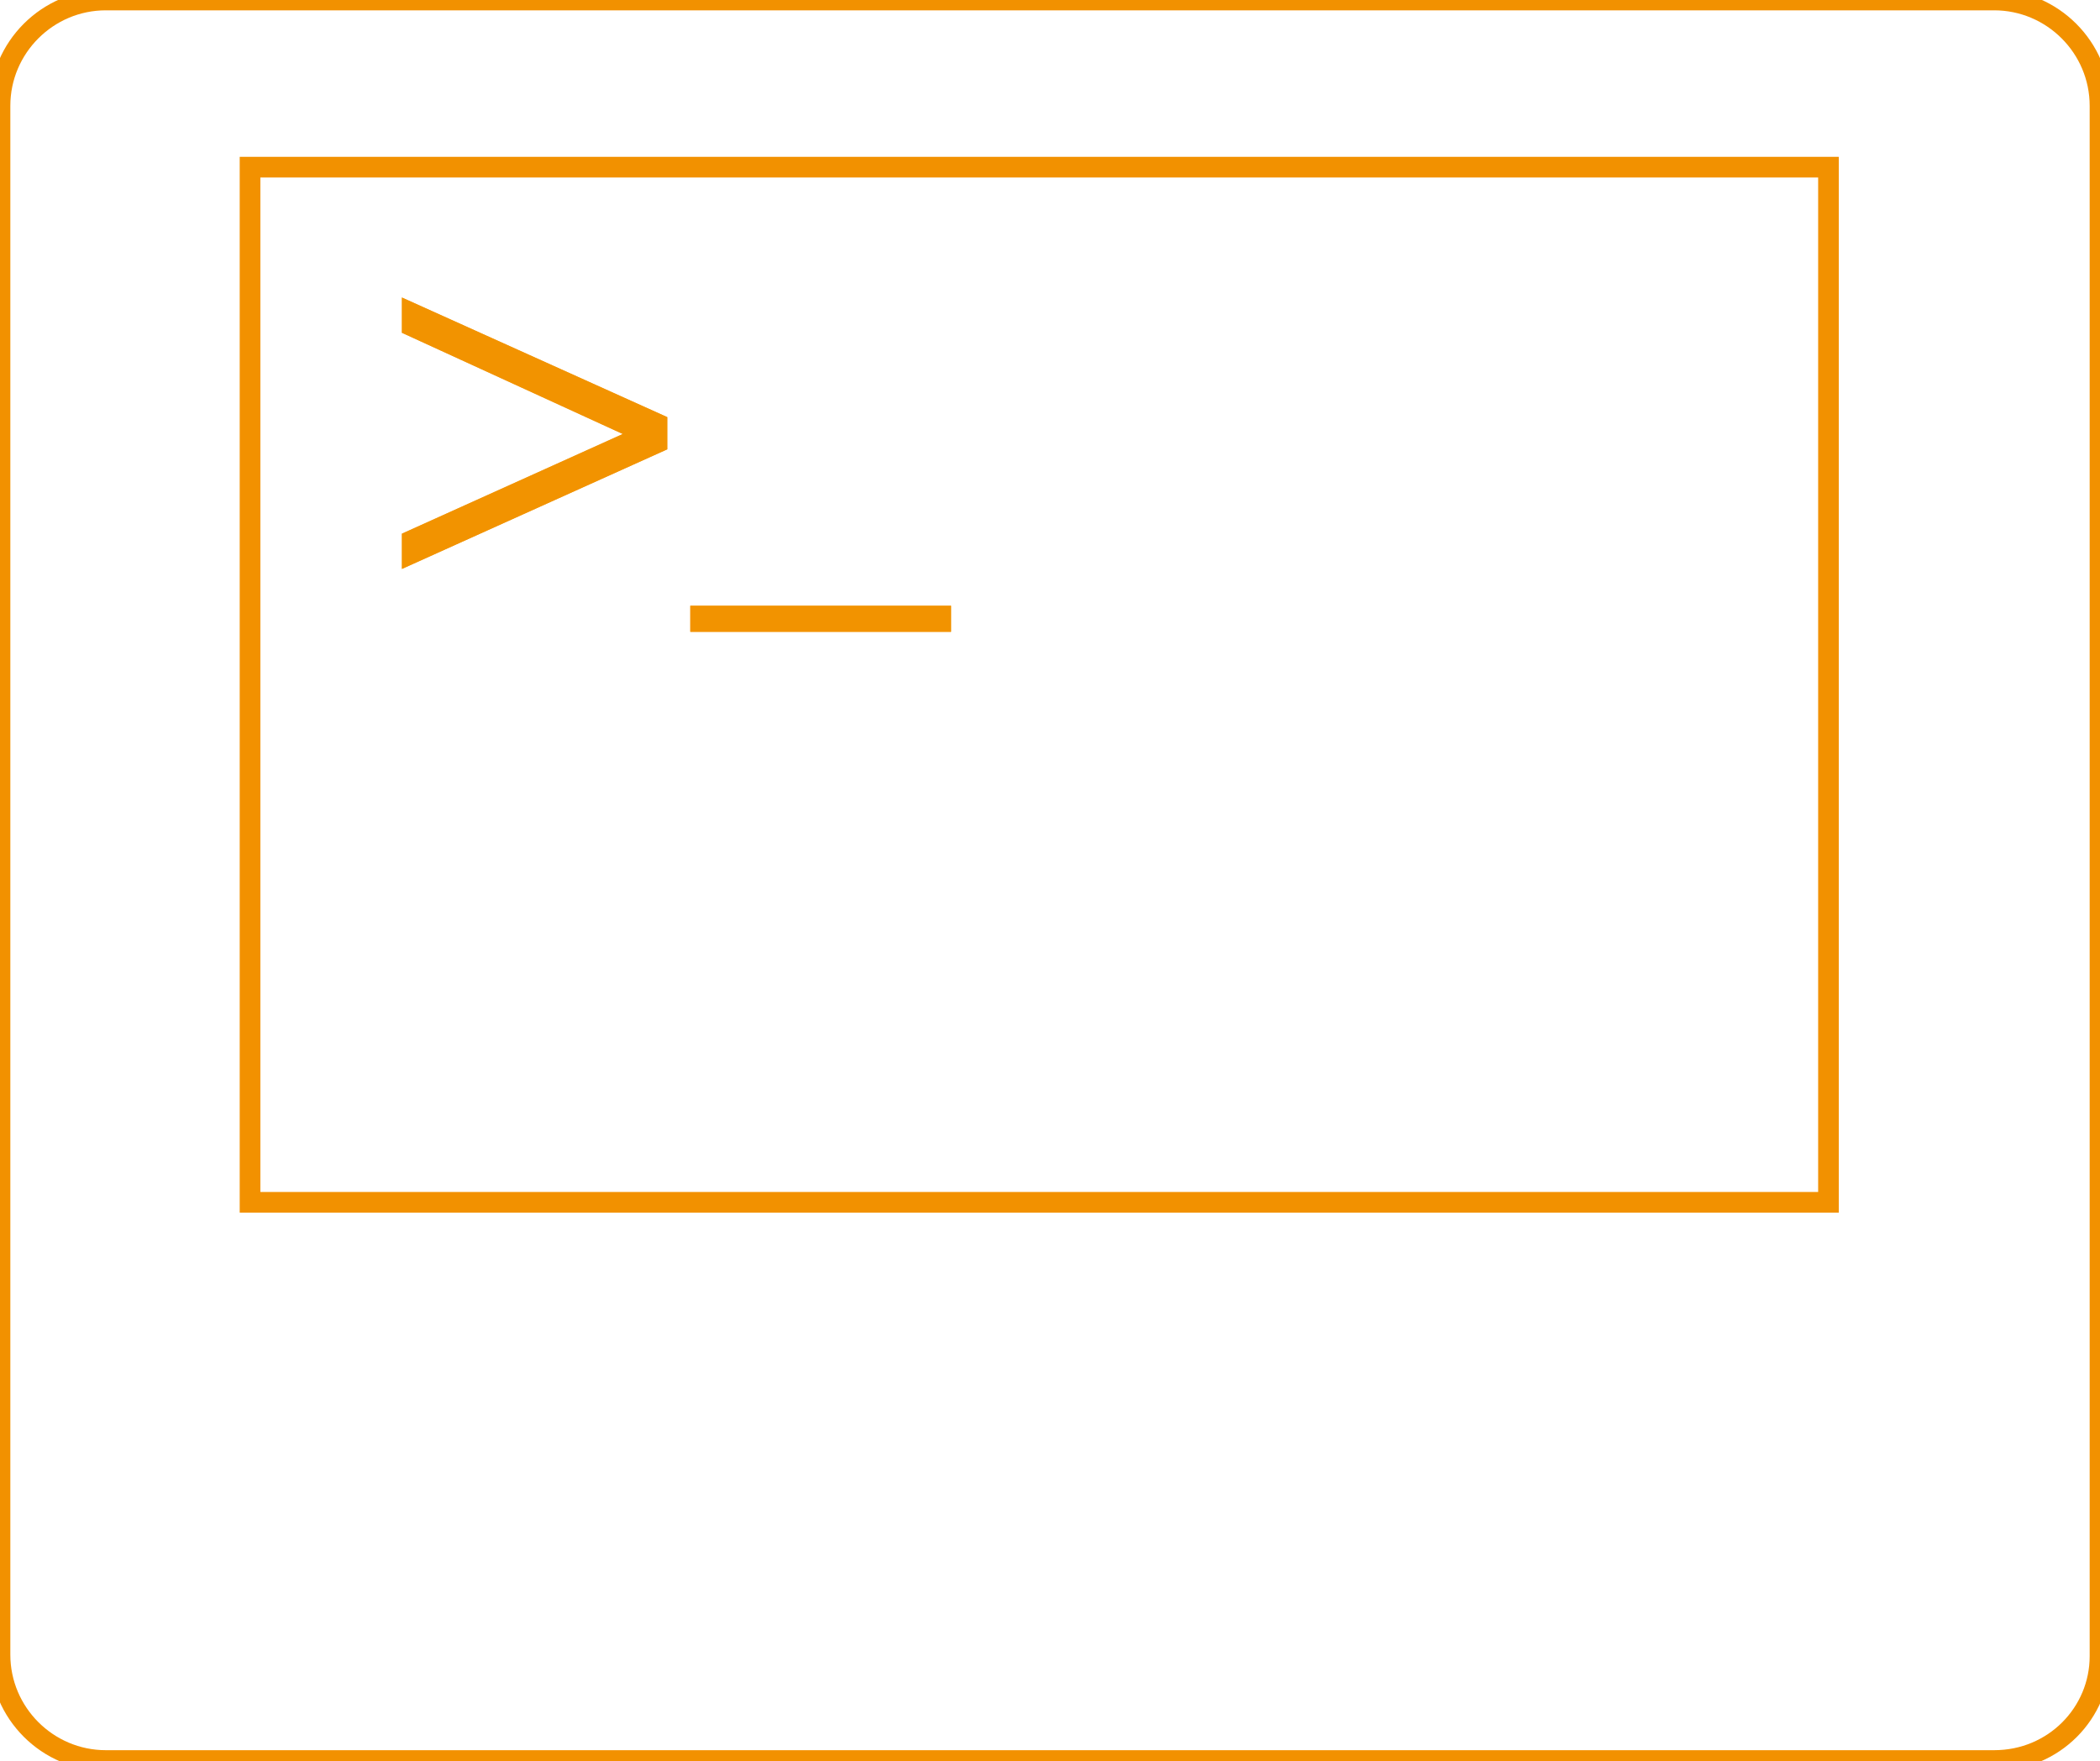
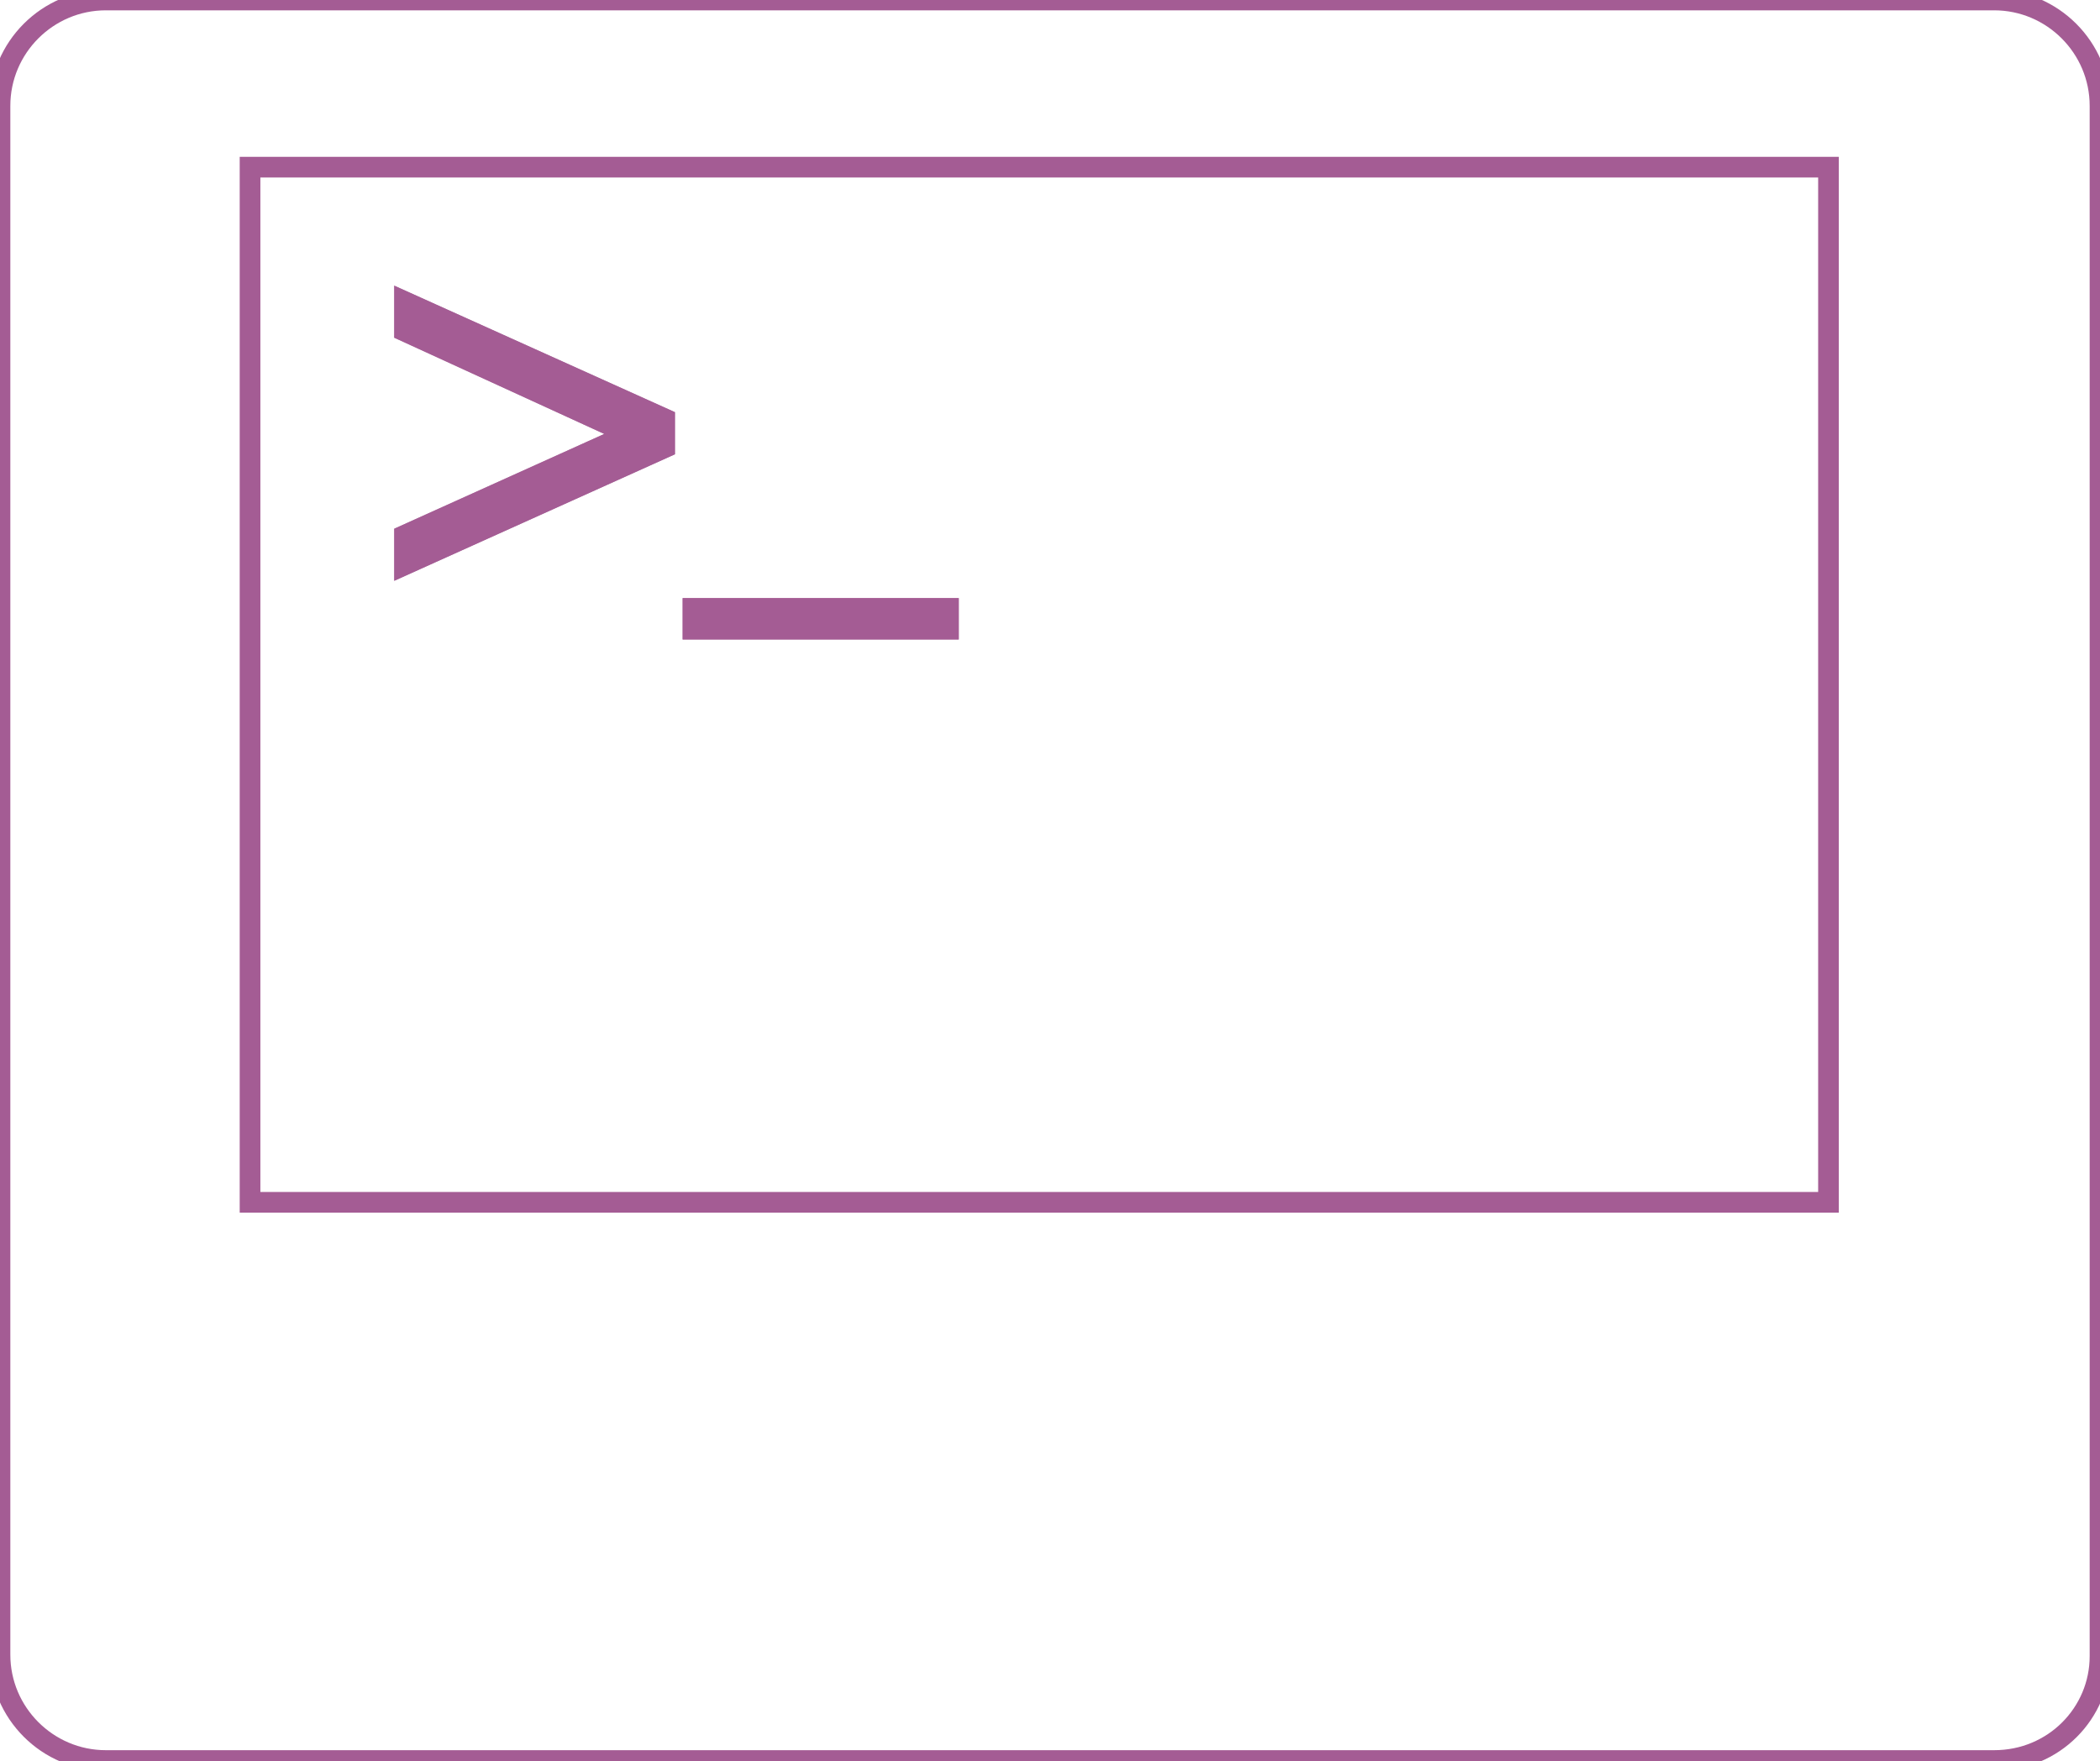
<svg xmlns="http://www.w3.org/2000/svg" version="1.1" id="Layer_1" x="0px" y="0px" viewBox="0 0 136.9 114.8" enable-background="new 0 0 136.9 114.8" xml:space="preserve">
-   <path fill="none" stroke="#F29100" stroke-width="1.347" stroke-miterlimit="10" d="M130,114.8H6.9c-3.8,0-6.9-3.1-6.9-6.9V6.9  C0,3.1,3.1,0,6.9,0H130c3.8,0,6.9,3.1,6.9,6.9v101.1C136.9,111.7,133.9,114.8,130,114.8z" />
-   <g id="Layer_1_22_">
-     <rect x="16.3" y="10.9" fill="none" stroke="#F29100" stroke-width="1.347" stroke-miterlimit="10" width="102.9" height="67.5" />
+   <defs id="defs23" />
+   <path fill="none" stroke="#a45c94" stroke-width="1.347" stroke-miterlimit="10" d="M130,114.8H6.9c-3.8,0-6.9-3.1-6.9-6.9V6.9  C0,3.1,3.1,0,6.9,0H130c3.8,0,6.9,3.1,6.9,6.9v101.1C136.9,111.7,133.9,114.8,130,114.8z" id="path3" style="stroke:#a45c94;stroke-opacity:1" />
+   <g id="Layer_1_22_" style="stroke:#a45c94;stroke-opacity:1">
+     <rect x="16.3" y="10.9" fill="none" stroke="#a45c94" stroke-width="1.347" stroke-miterlimit="10" width="102.9" height="67.5" id="rect6" style="stroke:#a45c94;stroke-opacity:1" />
  </g>
-   <g id="Layer_3_3_">
-     <g opacity="0.8">
-       <path fill="#F29300" d="M40.6,28.3l-14.4-6.6v-2.3l17.3,7.8v2.1l-17.3,7.8v-2.3L40.6,28.3z" />
-       <path fill="#F29300" d="M62,39.5v1.7H45v-1.7H62z" />
+   <g id="Layer_3_3_" style="stroke:#a45c94;stroke-opacity:1;fill:#a45c94;fill-opacity:1">
+     <g opacity="0.8" id="g9" style="stroke:#a45c94;stroke-opacity:1;fill:#a45c94;fill-opacity:1">
+       <path fill="#a45c94" d="M40.6,28.3l-14.4-6.6v-2.3l17.3,7.8v2.1l-17.3,7.8v-2.3L40.6,28.3z" id="path11" style="stroke:#a45c94;stroke-opacity:1;fill:#a45c94;fill-opacity:1" />
+       <path fill="#a45c94" d="M62,39.5v1.7H45v-1.7H62z" id="path13" style="stroke:#a45c94;stroke-opacity:1;fill:#a45c94;fill-opacity:1" />
    </g>
-     <g>
-       <path fill="#F29300" d="M40.6,28.3l-14.4-6.6v-2.3l17.3,7.8v2.1l-17.3,7.8v-2.3L40.6,28.3z" />
-       <path fill="#F29300" d="M62,39.5v1.7H45v-1.7H62z" />
+     <g id="g15" style="stroke:#a45c94;stroke-opacity:1;fill:#a45c94;fill-opacity:1">
+       <path fill="#a45c94" d="M40.6,28.3l-14.4-6.6v-2.3l17.3,7.8v2.1l-17.3,7.8v-2.3L40.6,28.3z" id="path17" style="stroke:#a45c94;stroke-opacity:1;fill:#a45c94;fill-opacity:1" />
+       <path fill="#a45c94" d="M62,39.5v1.7H45v-1.7H62z" id="path19" style="stroke:#a45c94;stroke-opacity:1;fill:#a45c94;fill-opacity:1" />
    </g>
  </g>
</svg>
